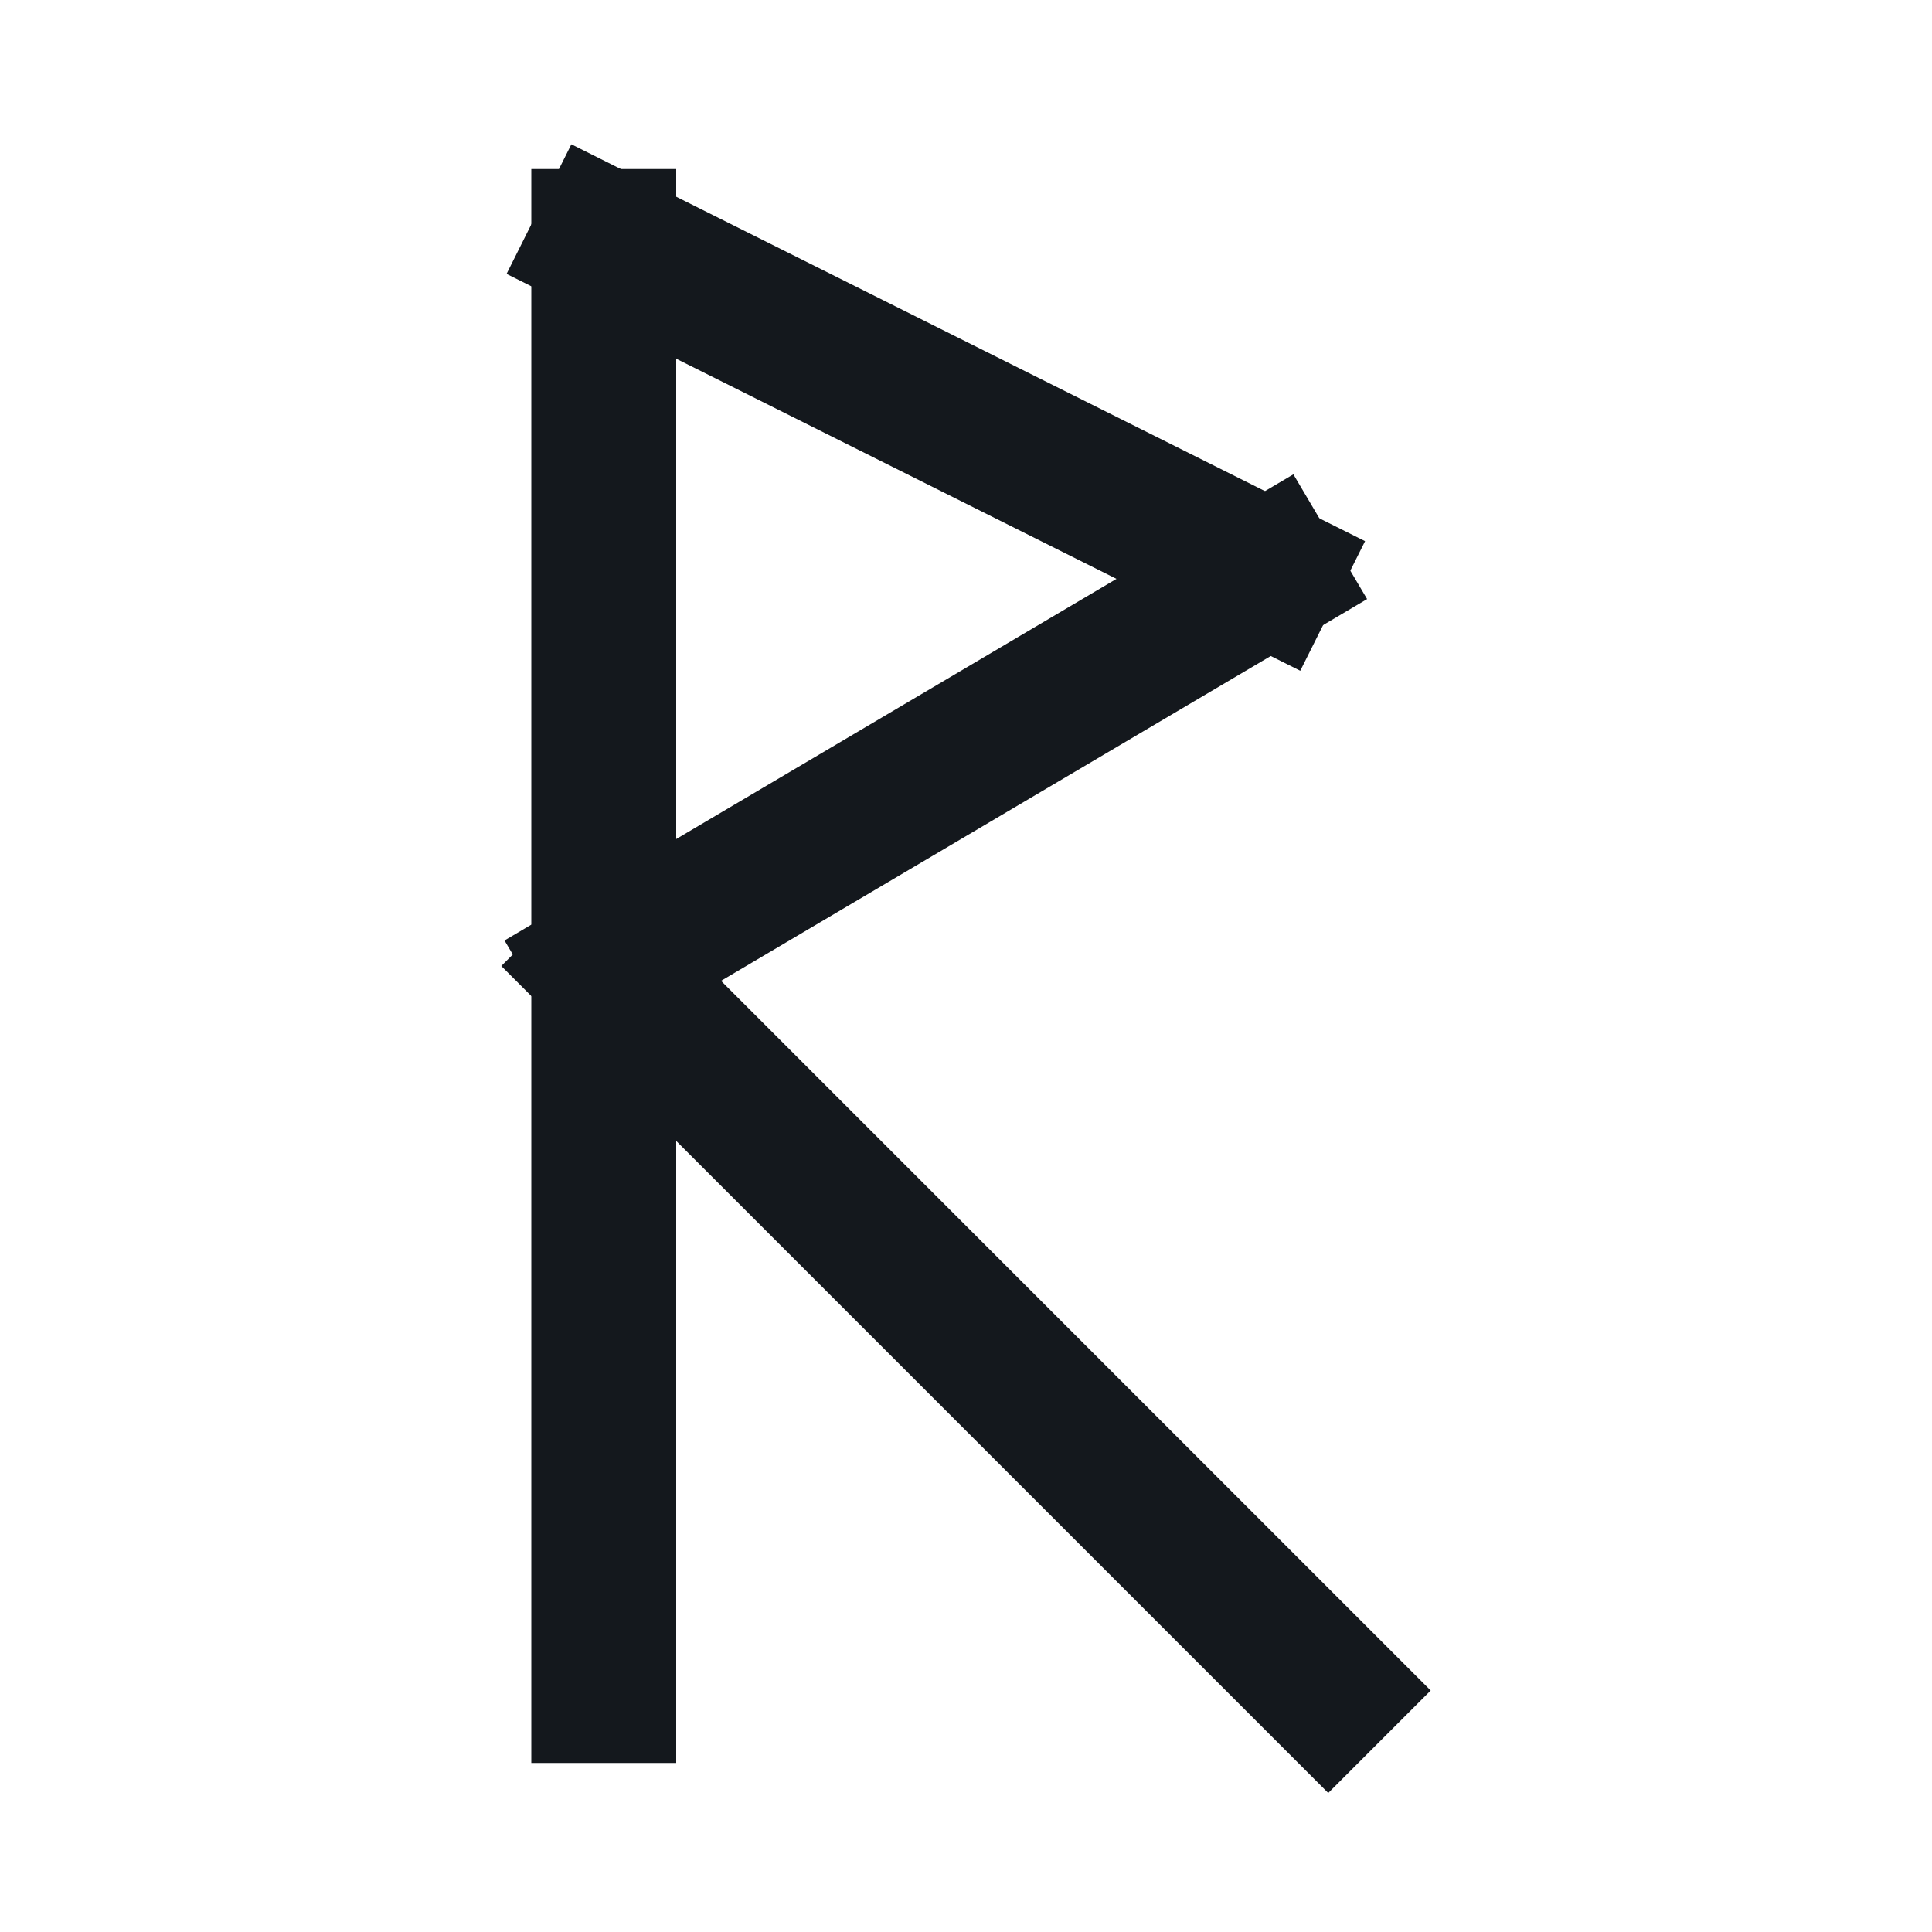
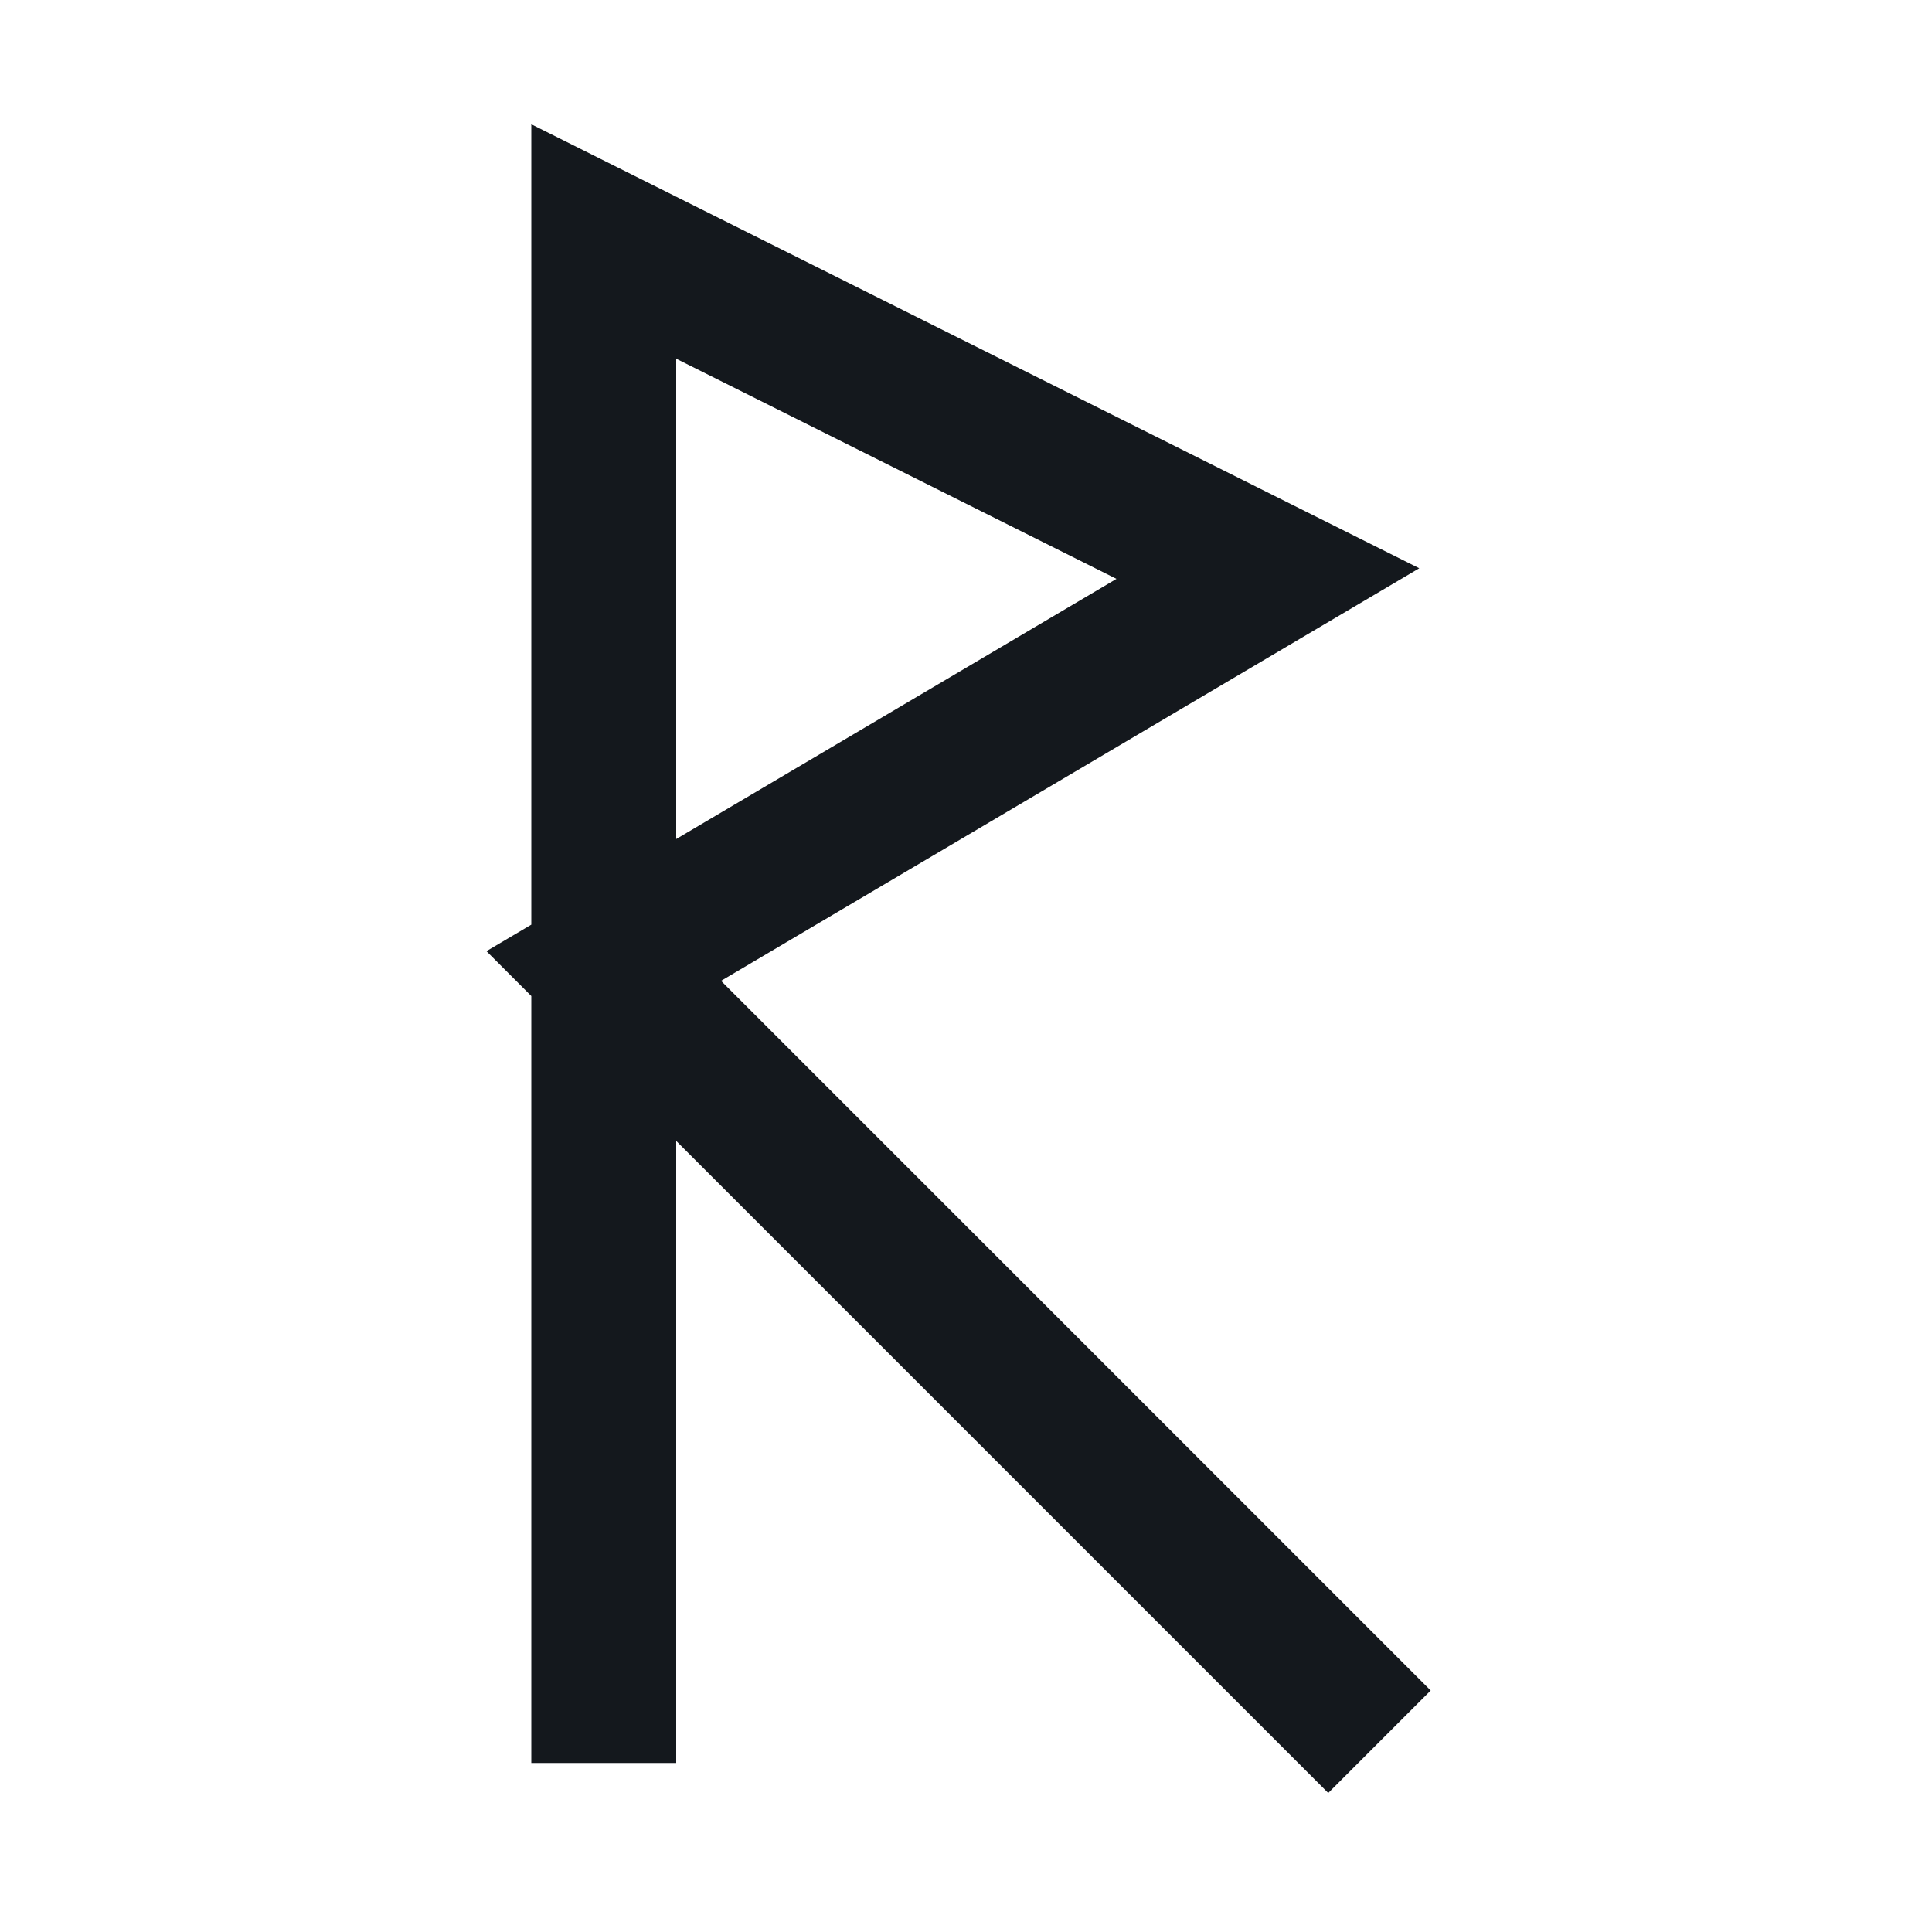
- <svg xmlns="http://www.w3.org/2000/svg" viewBox="0 0 32 32" width="32" height="32">
-   <g fill="none" stroke="#14181D" stroke-width="2.4" stroke-linecap="square">
-     <path d="M10 4 V28" />
-     <path d="M10 4 L21 9.5" />
-     <path d="M21 9.5 L10 16" />
-     <path d="M10 16 L22 28" />
-   </g>
+ <svg xmlns="http://www.w3.org/2000/svg" viewBox="0 0 32 32" width="32" height="32" color="#14181D">
+   <path d="M10 28 V4 L21 9.5 L10 16 L22 28" fill="none" stroke="currentColor" stroke-width="2.4" stroke-linecap="square" />
</svg>
